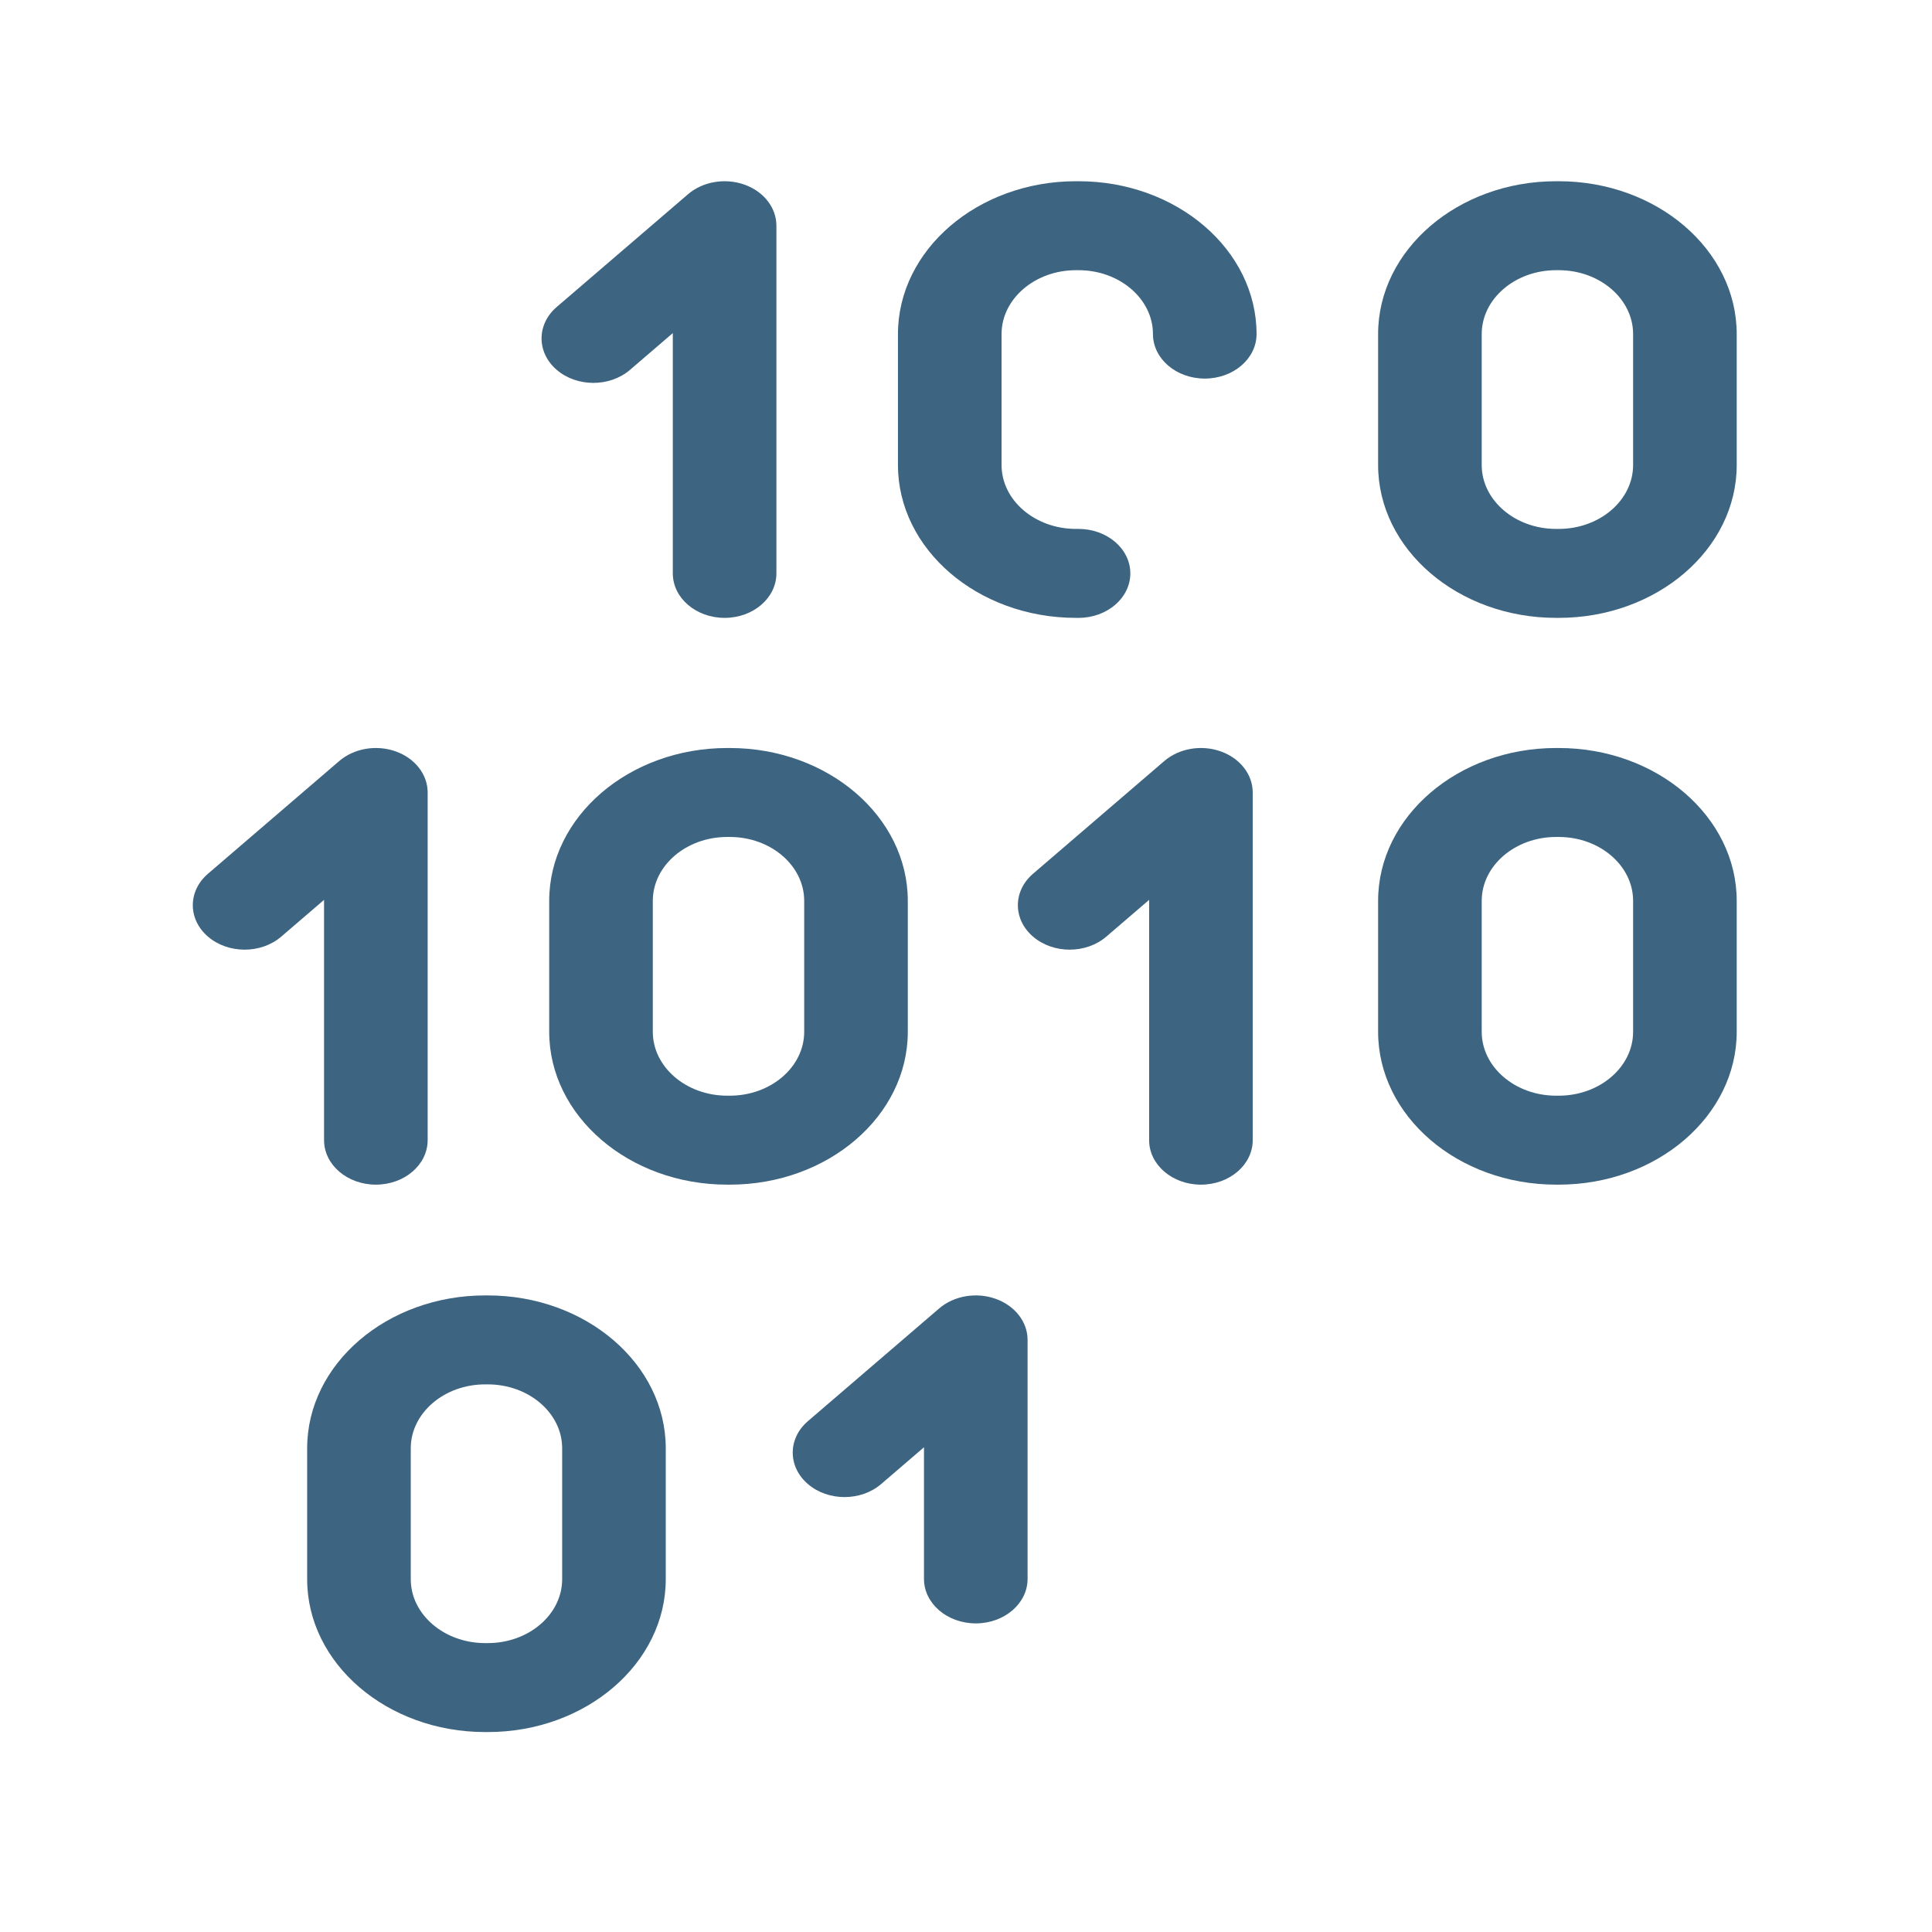
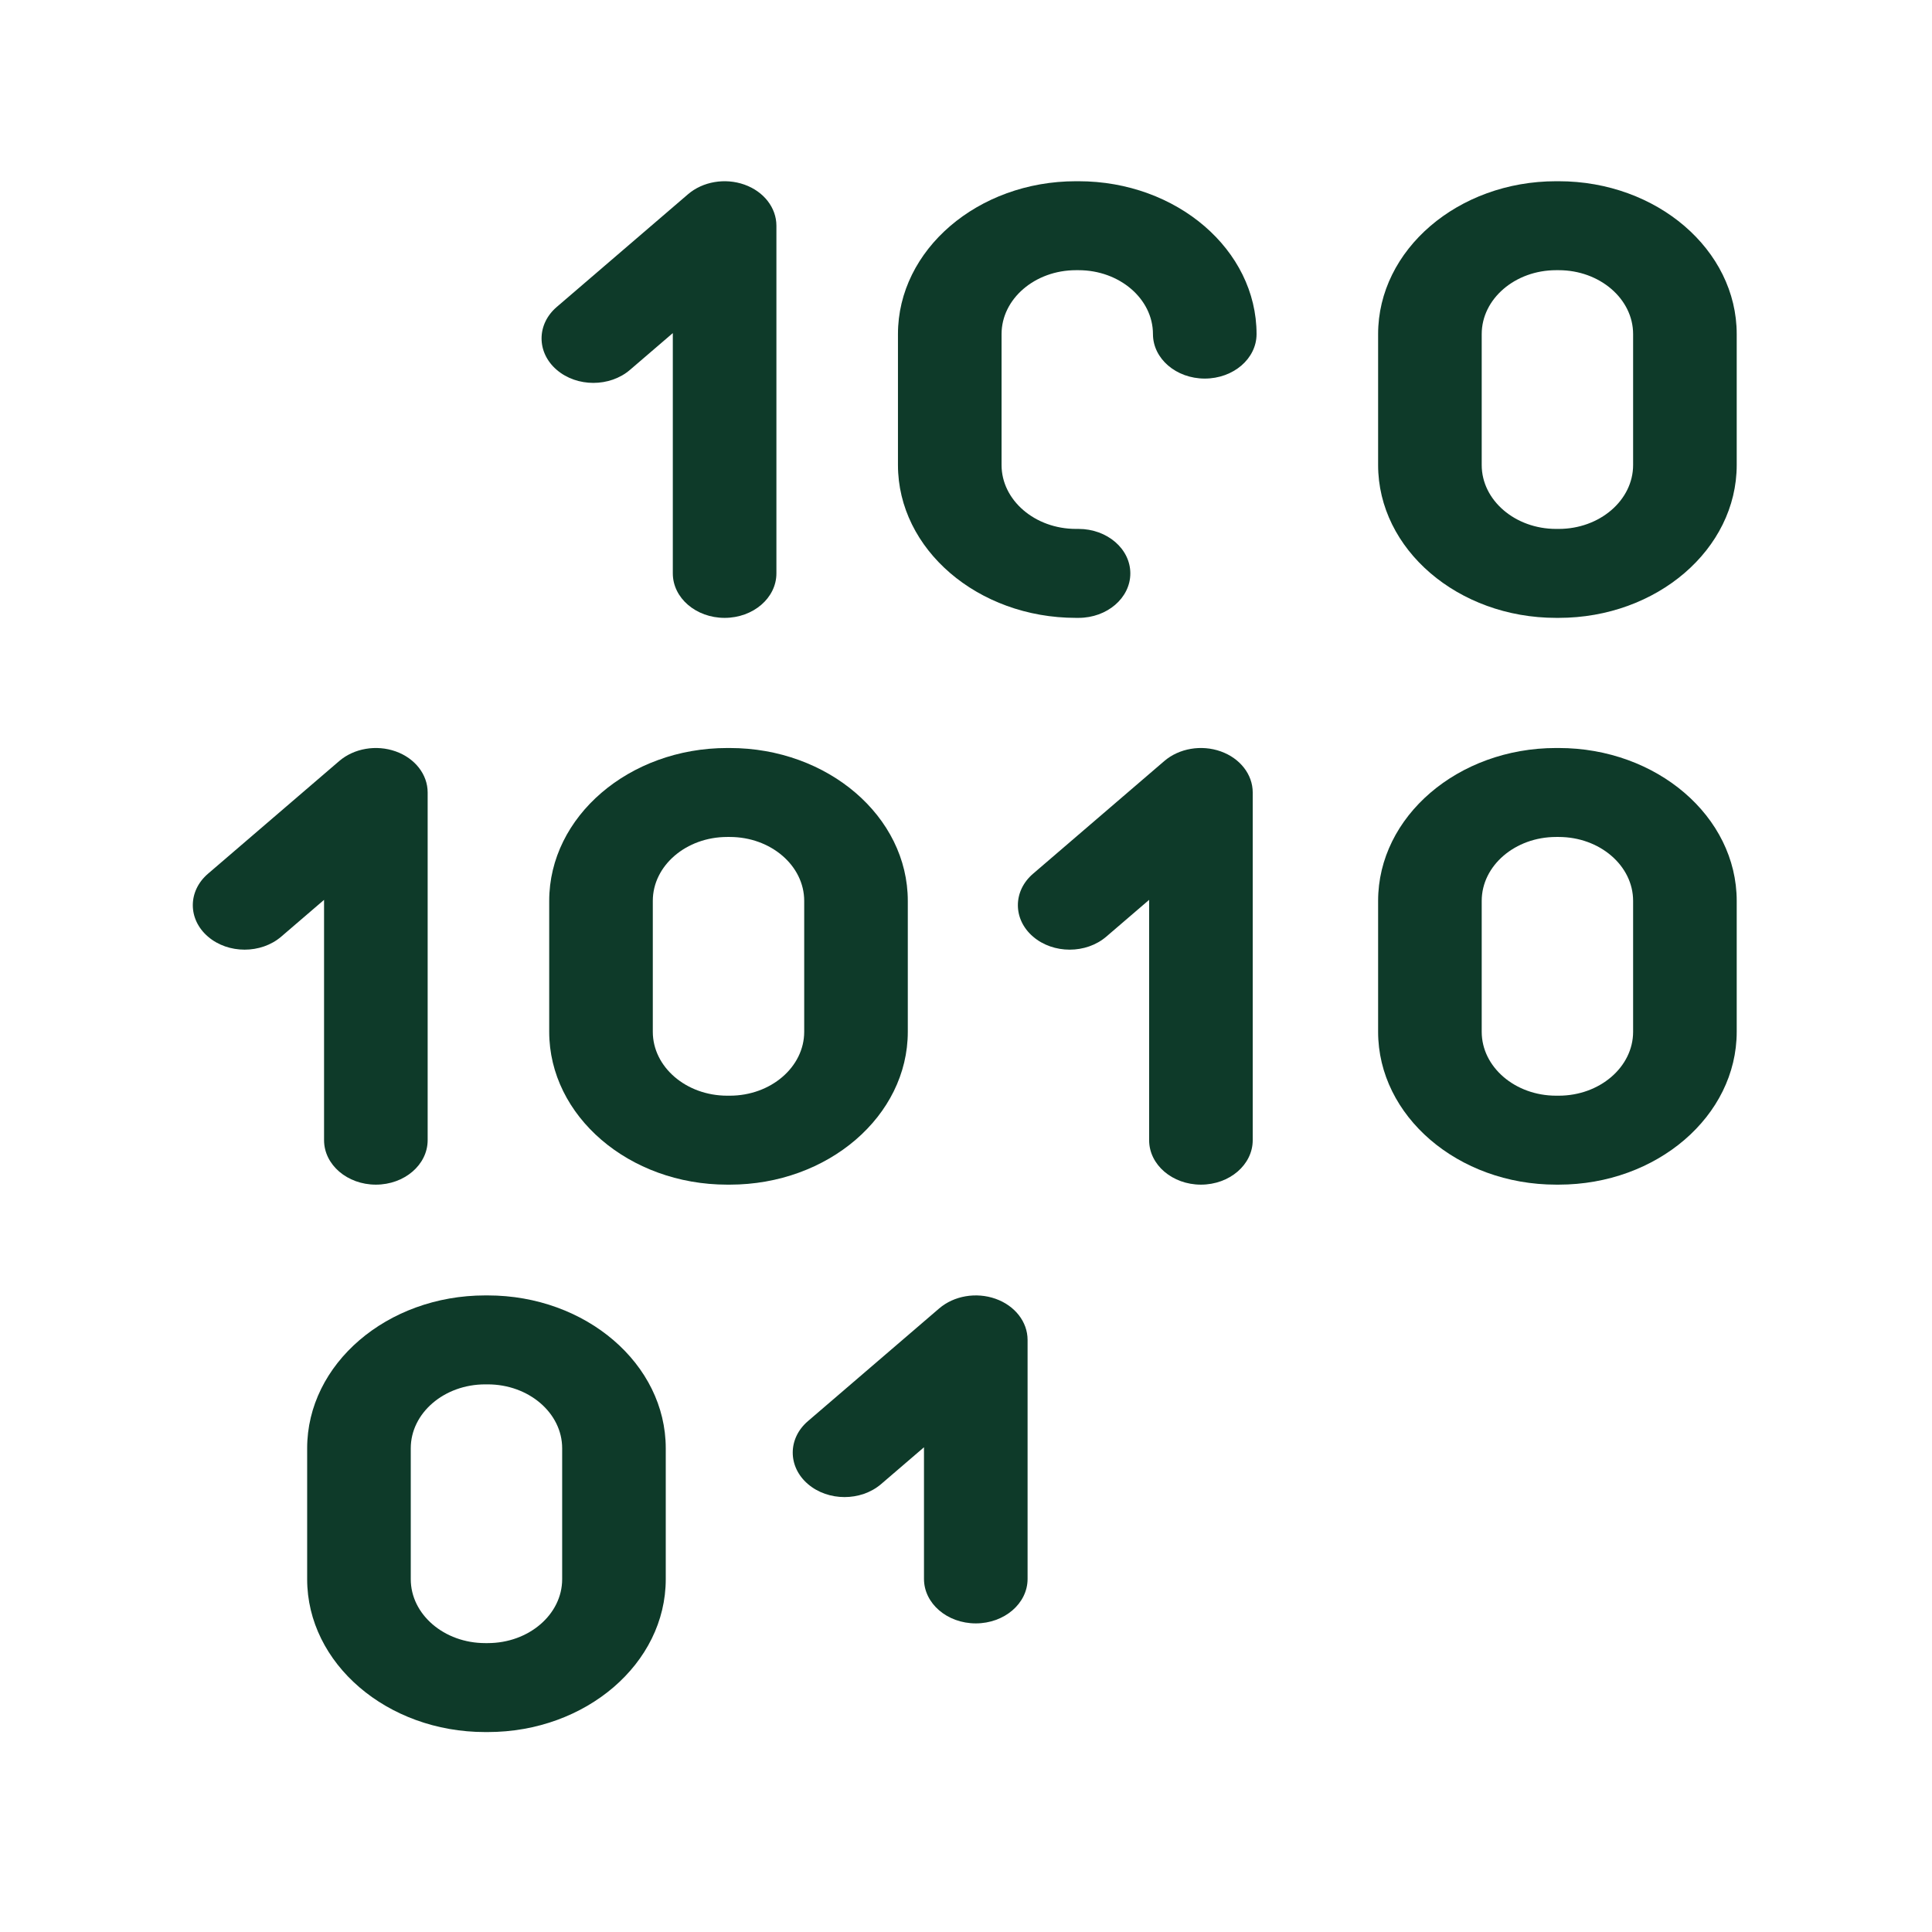
- <svg xmlns="http://www.w3.org/2000/svg" version="1.1" id="Layer_1" x="0px" y="0px" width="42px" height="42px" viewBox="0 0 42 42" enable-background="new 0 0 42 42" xml:space="preserve">
+ <svg xmlns="http://www.w3.org/2000/svg" xml:space="preserve" enable-background="new 0 0 42 42" viewBox="0 0 42 42" height="42px" width="42px" y="0px" x="0px" id="Layer_1" version="1.1">
  <defs id="defs11" />
-   <path style="opacity:1;fill:none;fill-opacity:0;fill-rule:nonzero;stroke:none;stroke-width:12.012;stroke-linecap:round;stroke-linejoin:round;stroke-miterlimit:4;stroke-dasharray:none;stroke-opacity:1" d="m 28.984,36.338 c -0.286,-0.071 -0.511,-0.257 -0.594,-0.492 -0.033,-0.094 -0.043,-0.413 -0.043,-1.458 l 0,-1.337 0.087,-0.173 c 0.168,-0.334 0.444,-0.455 1.03,-0.452 0.43,0.002 0.659,0.073 0.849,0.263 0.215,0.215 0.221,0.262 0.221,1.691 0,0.831 -0.012,1.319 -0.035,1.41 -0.047,0.188 -0.236,0.396 -0.443,0.488 -0.141,0.063 -0.225,0.075 -0.56,0.081 -0.216,0.004 -0.447,-0.006 -0.512,-0.022 z" id="path4153" />
-   <path style="opacity:1;fill:none;fill-opacity:0;fill-rule:nonzero;stroke:none;stroke-width:12.012;stroke-linecap:round;stroke-linejoin:round;stroke-miterlimit:4;stroke-dasharray:none;stroke-opacity:1" d="m 29.476,37.843 c -0.152,-0.346 -0.291,-0.633 -0.309,-0.637 -0.018,-0.004 -0.16,-0.031 -0.316,-0.06 -0.71,-0.131 -1.191,-0.541 -1.354,-1.156 -0.067,-0.253 -0.066,-2.924 0.001,-3.183 0.148,-0.567 0.559,-0.953 1.207,-1.13 0.329,-0.09 1.108,-0.097 1.436,-0.011 0.62,0.161 1.04,0.528 1.221,1.065 0.062,0.185 0.067,0.275 0.077,1.528 0.013,1.49 -0.002,1.664 -0.164,2.008 -0.185,0.392 -0.502,0.664 -0.935,0.804 -0.119,0.038 -0.216,0.079 -0.216,0.091 0,0.012 0.093,0.23 0.206,0.485 0.113,0.255 0.202,0.468 0.196,0.474 -0.005,0.005 -0.182,0.087 -0.392,0.181 l -0.382,0.172 -0.277,-0.629 z m 0.628,-1.561 c 0.232,-0.114 0.335,-0.228 0.411,-0.454 0.043,-0.128 0.05,-0.339 0.05,-1.418 0,-1.418 -0.01,-1.5 -0.207,-1.717 -0.257,-0.284 -0.898,-0.389 -1.447,-0.237 -0.237,0.066 -0.401,0.2 -0.506,0.413 l -0.09,0.183 0,1.337 c 0,1.478 0.001,1.487 0.198,1.705 0.216,0.239 0.455,0.31 1.001,0.298 0.358,-0.008 0.393,-0.014 0.59,-0.111 z" id="path4161" />
-   <g id="g4291" transform="matrix(0.3826626,0,0,0.3643095,-237.6152,-110.4834)" />
-   <g id="g4293" transform="matrix(0.3826626,0,0,0.3643095,-237.6152,-110.4834)" />
-   <g id="g4295" transform="matrix(0.3826626,0,0,0.3643095,-237.6152,-110.4834)" />
-   <g id="g4297" transform="matrix(0.3826626,0,0,0.3643095,-237.6152,-110.4834)" />
-   <g id="g4299" transform="matrix(0.3826626,0,0,0.3643095,-237.6152,-110.4834)" />
-   <g id="g4301" transform="matrix(0.3826626,0,0,0.3643095,-237.6152,-110.4834)" />
-   <g id="g4303" transform="matrix(0.3826626,0,0,0.3643095,-237.6152,-110.4834)" />
-   <g id="g4305" transform="matrix(0.3826626,0,0,0.3643095,-237.6152,-110.4834)" />
-   <g id="g4307" transform="matrix(0.3826626,0,0,0.3643095,-237.6152,-110.4834)" />
-   <g id="g4309" transform="matrix(0.3826626,0,0,0.3643095,-237.6152,-110.4834)" />
-   <g id="g4311" transform="matrix(0.3826626,0,0,0.3643095,-237.6152,-110.4834)" />
-   <g id="g4313" transform="matrix(0.3826626,0,0,0.3643095,-237.6152,-110.4834)" />
-   <g id="g4315" transform="matrix(0.3826626,0,0,0.3643095,-237.6152,-110.4834)" />
-   <g id="g4317" transform="matrix(0.3826626,0,0,0.3643095,-237.6152,-110.4834)" />
-   <g id="g4319" transform="matrix(0.3826626,0,0,0.3643095,-237.6152,-110.4834)" />
-   <g id="g4428" transform="matrix(0.1501431,0,0,0.1289238,1.341707,3.939808)" style="fill:#3d6480;fill-opacity:1">
-     <g id="g4372" style="fill:#3d6480;fill-opacity:1">
-       <path id="path4374" d="m 37.984,161.696 c 0,4.142 3.358,7.5 7.5,7.5 4.142,0 7.5,-3.358 7.5,-7.5 l 0,-58.627 c 0,-3.034 -1.827,-5.768 -4.63,-6.929 -2.801,-1.16 -6.028,-0.519 -8.173,1.626 L 21.177,116.77 c -2.929,2.929 -2.929,7.678 0,10.606 2.929,2.929 7.678,2.929 10.606,0 l 6.201,-6.201 0,40.521 z" style="fill:#3d6480;fill-opacity:1" />
-       <path id="path4376" d="m 82.279,31.807 6.201,-6.201 0,40.521 c 0,4.142 3.358,7.5 7.5,7.5 4.142,0 7.5,-3.358 7.5,-7.5 l 0,-58.627 c 0,-3.034 -1.827,-5.768 -4.63,-6.929 -2.801,-1.16 -6.028,-0.519 -8.173,1.626 L 71.673,21.201 c -2.929,2.929 -2.929,7.678 0,10.606 2.929,2.929 7.678,2.929 10.606,0 z" style="fill:#3d6480;fill-opacity:1" />
-       <path id="path4378" d="m 167.815,96.14 c -2.801,-1.16 -6.028,-0.519 -8.173,1.626 l -19.004,19.004 c -2.929,2.929 -2.929,7.678 0,10.606 2.929,2.929 7.678,2.929 10.606,0 l 6.201,-6.201 0,40.521 c 0,4.142 3.358,7.5 7.5,7.5 4.142,0 7.5,-3.358 7.5,-7.5 l 0,-58.627 c 0,-3.033 -1.827,-5.768 -4.63,-6.929 z" style="fill:#3d6480;fill-opacity:1" />
-       <path id="path4380" d="m 135.217,188.445 c -2.801,-1.16 -6.028,-0.519 -8.173,1.626 l -19.004,19.004 c -2.929,2.929 -2.929,7.678 0,10.606 2.929,2.929 7.678,2.929 10.606,0 l 6.201,-6.201 0,22.197 c 0,4.142 3.358,7.5 7.5,7.5 4.142,0 7.5,-3.358 7.5,-7.5 l 0,-40.303 c 0,-3.034 -1.827,-5.768 -4.63,-6.929 z" style="fill:#3d6480;fill-opacity:1" />
-       <path id="path4382" d="m 122.504,143.42 0,-22.074 c 0,-14.213 -11.563,-25.776 -25.776,-25.776 l -0.369,0 c -14.213,0 -25.776,11.563 -25.776,25.776 l 0,22.074 c 0,14.213 11.563,25.776 25.776,25.776 l 0.369,0 c 14.213,0 25.776,-11.563 25.776,-25.776 z m -15,0 c 0,5.942 -4.834,10.776 -10.776,10.776 l -0.369,0 c -5.942,0 -10.776,-4.834 -10.776,-10.776 l 0,-22.074 c 0,-5.942 4.834,-10.776 10.776,-10.776 l 0.369,0 c 5.942,0 10.776,4.834 10.776,10.776 l 0,22.074 z" style="fill:#3d6480;fill-opacity:1" />
-       <path id="path4384" d="m 216.745,95.569 -0.369,0 c -14.213,0 -25.776,11.563 -25.776,25.776 l 0,22.074 c 0,14.213 11.563,25.776 25.776,25.776 l 0.369,0 c 14.213,0 25.776,-11.563 25.776,-25.776 l 0,-22.074 c 0,-14.212 -11.563,-25.776 -25.776,-25.776 z m 10.776,47.851 c 0,5.942 -4.834,10.776 -10.776,10.776 l -0.369,0 c -5.942,0 -10.776,-4.834 -10.776,-10.776 l 0,-22.074 c 0,-5.942 4.834,-10.776 10.776,-10.776 l 0.369,0 c 5.942,0 10.776,4.834 10.776,10.776 l 0,22.074 z" style="fill:#3d6480;fill-opacity:1" />
-       <path id="path4386" d="m 147.224,0 -0.369,0 c -14.213,0 -25.776,11.563 -25.776,25.776 l 0,22.074 c 0,14.213 11.563,25.776 25.776,25.776 l 0.369,0 c 4.142,0 7.5,-3.358 7.5,-7.5 0,-4.142 -3.358,-7.5 -7.5,-7.5 l -0.369,0 c -5.942,0 -10.776,-4.834 -10.776,-10.776 l 0,-22.074 C 136.079,19.834 140.913,15 146.855,15 l 0.369,0 c 5.942,0 10.776,4.834 10.776,10.776 0,4.142 3.358,7.5 7.5,7.5 4.142,0 7.5,-3.358 7.5,-7.5 C 173.001,11.563 161.438,0 147.224,0 Z" style="fill:#3d6480;fill-opacity:1" />
-       <path id="path4388" d="m 216.745,0 -0.369,0 C 202.163,0 190.6,11.563 190.6,25.776 l 0,22.074 c 0,14.213 11.563,25.776 25.776,25.776 l 0.369,0 c 14.213,0 25.776,-11.563 25.776,-25.776 l 0,-22.074 C 242.521,11.563 230.958,0 216.745,0 Z m 10.776,47.851 c 0,5.942 -4.834,10.776 -10.776,10.776 l -0.369,0 c -5.942,0 -10.776,-4.834 -10.776,-10.776 l 0,-22.075 C 205.6,19.834 210.434,15 216.376,15 l 0.369,0 c 5.942,0 10.776,4.834 10.776,10.776 l 0,22.075 z" style="fill:#3d6480;fill-opacity:1" />
-       <path id="path4390" d="m 61.682,187.874 -0.369,0 c -14.213,0 -25.776,11.563 -25.776,25.776 l 0,22.074 c 0,14.213 11.563,25.776 25.776,25.776 l 0.369,0 c 14.213,0 25.776,-11.563 25.776,-25.776 l 0,-22.074 C 87.459,199.438 75.896,187.874 61.682,187.874 Z m 10.777,47.851 c 0,5.942 -4.834,10.776 -10.776,10.776 l -0.369,0 c -5.942,0 -10.776,-4.834 -10.776,-10.776 l 0,-22.075 c 0,-5.942 4.834,-10.776 10.776,-10.776 l 0.369,0 c 5.942,0 10.776,4.834 10.776,10.776 l 0,22.075 z" style="fill:#3d6480;fill-opacity:1" />
+   <g transform="matrix(0.3826626,0,0,0.3643095,-237.6152,-110.4834)" id="g4291" />
+   <g transform="matrix(0.3826626,0,0,0.3643095,-237.6152,-110.4834)" id="g4293" />
+   <g transform="matrix(0.3826626,0,0,0.3643095,-237.6152,-110.4834)" id="g4295" />
+   <g transform="matrix(0.3826626,0,0,0.3643095,-237.6152,-110.4834)" id="g4297" />
+   <g transform="matrix(0.3826626,0,0,0.3643095,-237.6152,-110.4834)" id="g4299" />
+   <g transform="matrix(0.3826626,0,0,0.3643095,-237.6152,-110.4834)" id="g4301" />
+   <g transform="matrix(0.3826626,0,0,0.3643095,-237.6152,-110.4834)" id="g4303" />
+   <g transform="matrix(0.3826626,0,0,0.3643095,-237.6152,-110.4834)" id="g4305" />
+   <g transform="matrix(0.3826626,0,0,0.3643095,-237.6152,-110.4834)" id="g4307" />
+   <g transform="matrix(0.3826626,0,0,0.3643095,-237.6152,-110.4834)" id="g4309" />
+   <g transform="matrix(0.3826626,0,0,0.3643095,-237.6152,-110.4834)" id="g4311" />
+   <g transform="matrix(0.3826626,0,0,0.3643095,-237.6152,-110.4834)" id="g4313" />
+   <g transform="matrix(0.3826626,0,0,0.3643095,-237.6152,-110.4834)" id="g4315" />
+   <g transform="matrix(0.3826626,0,0,0.3643095,-237.6152,-110.4834)" id="g4317" />
+   <g transform="matrix(0.3826626,0,0,0.3643095,-237.6152,-110.4834)" id="g4319" />
+   <g style="fill:#0e3a29;fill-opacity:1" transform="matrix(0.1501431,0,0,0.1289238,1.341707,3.939808)" id="g4428">
+     <g style="fill:#0e3a29;fill-opacity:1" id="g4372">
+       <path style="fill:#0e3a29;fill-opacity:1" d="m 37.984,161.696 c 0,4.142 3.358,7.5 7.5,7.5 4.142,0 7.5,-3.358 7.5,-7.5 l 0,-58.627 c 0,-3.034 -1.827,-5.768 -4.63,-6.929 -2.801,-1.16 -6.028,-0.519 -8.173,1.626 L 21.177,116.77 c -2.929,2.929 -2.929,7.678 0,10.606 2.929,2.929 7.678,2.929 10.606,0 l 6.201,-6.201 0,40.521 z" id="path4374" />
+       <path style="fill:#0e3a29;fill-opacity:1" d="m 82.279,31.807 6.201,-6.201 0,40.521 c 0,4.142 3.358,7.5 7.5,7.5 4.142,0 7.5,-3.358 7.5,-7.5 l 0,-58.627 c 0,-3.034 -1.827,-5.768 -4.63,-6.929 -2.801,-1.16 -6.028,-0.519 -8.173,1.626 L 71.673,21.201 c -2.929,2.929 -2.929,7.678 0,10.606 2.929,2.929 7.678,2.929 10.606,0 z" id="path4376" />
+       <path style="fill:#0e3a29;fill-opacity:1" d="m 167.815,96.14 c -2.801,-1.16 -6.028,-0.519 -8.173,1.626 l -19.004,19.004 c -2.929,2.929 -2.929,7.678 0,10.606 2.929,2.929 7.678,2.929 10.606,0 l 6.201,-6.201 0,40.521 c 0,4.142 3.358,7.5 7.5,7.5 4.142,0 7.5,-3.358 7.5,-7.5 l 0,-58.627 c 0,-3.033 -1.827,-5.768 -4.63,-6.929 z" id="path4378" />
+       <path style="fill:#0e3a29;fill-opacity:1" d="m 135.217,188.445 c -2.801,-1.16 -6.028,-0.519 -8.173,1.626 l -19.004,19.004 c -2.929,2.929 -2.929,7.678 0,10.606 2.929,2.929 7.678,2.929 10.606,0 l 6.201,-6.201 0,22.197 c 0,4.142 3.358,7.5 7.5,7.5 4.142,0 7.5,-3.358 7.5,-7.5 l 0,-40.303 c 0,-3.034 -1.827,-5.768 -4.63,-6.929 z" id="path4380" />
+       <path style="fill:#0e3a29;fill-opacity:1" d="m 122.504,143.42 0,-22.074 c 0,-14.213 -11.563,-25.776 -25.776,-25.776 l -0.369,0 c -14.213,0 -25.776,11.563 -25.776,25.776 l 0,22.074 c 0,14.213 11.563,25.776 25.776,25.776 l 0.369,0 c 14.213,0 25.776,-11.563 25.776,-25.776 z m -15,0 c 0,5.942 -4.834,10.776 -10.776,10.776 l -0.369,0 c -5.942,0 -10.776,-4.834 -10.776,-10.776 l 0,-22.074 c 0,-5.942 4.834,-10.776 10.776,-10.776 l 0.369,0 c 5.942,0 10.776,4.834 10.776,10.776 l 0,22.074 z" id="path4382" />
+       <path style="fill:#0e3a29;fill-opacity:1" d="m 216.745,95.569 -0.369,0 c -14.213,0 -25.776,11.563 -25.776,25.776 l 0,22.074 c 0,14.213 11.563,25.776 25.776,25.776 l 0.369,0 c 14.213,0 25.776,-11.563 25.776,-25.776 l 0,-22.074 c 0,-14.212 -11.563,-25.776 -25.776,-25.776 z m 10.776,47.851 c 0,5.942 -4.834,10.776 -10.776,10.776 l -0.369,0 c -5.942,0 -10.776,-4.834 -10.776,-10.776 l 0,-22.074 c 0,-5.942 4.834,-10.776 10.776,-10.776 l 0.369,0 c 5.942,0 10.776,4.834 10.776,10.776 l 0,22.074 z" id="path4384" />
+       <path style="fill:#0e3a29;fill-opacity:1" d="m 147.224,0 -0.369,0 c -14.213,0 -25.776,11.563 -25.776,25.776 l 0,22.074 c 0,14.213 11.563,25.776 25.776,25.776 l 0.369,0 c 4.142,0 7.5,-3.358 7.5,-7.5 0,-4.142 -3.358,-7.5 -7.5,-7.5 l -0.369,0 c -5.942,0 -10.776,-4.834 -10.776,-10.776 l 0,-22.074 C 136.079,19.834 140.913,15 146.855,15 l 0.369,0 c 5.942,0 10.776,4.834 10.776,10.776 0,4.142 3.358,7.5 7.5,7.5 4.142,0 7.5,-3.358 7.5,-7.5 C 173.001,11.563 161.438,0 147.224,0 Z" id="path4386" />
+       <path style="fill:#0e3a29;fill-opacity:1" d="m 216.745,0 -0.369,0 C 202.163,0 190.6,11.563 190.6,25.776 l 0,22.074 c 0,14.213 11.563,25.776 25.776,25.776 l 0.369,0 c 14.213,0 25.776,-11.563 25.776,-25.776 l 0,-22.074 C 242.521,11.563 230.958,0 216.745,0 Z m 10.776,47.851 c 0,5.942 -4.834,10.776 -10.776,10.776 l -0.369,0 c -5.942,0 -10.776,-4.834 -10.776,-10.776 l 0,-22.075 C 205.6,19.834 210.434,15 216.376,15 l 0.369,0 c 5.942,0 10.776,4.834 10.776,10.776 l 0,22.075 z" id="path4388" />
+       <path style="fill:#0e3a29;fill-opacity:1" d="m 61.682,187.874 -0.369,0 c -14.213,0 -25.776,11.563 -25.776,25.776 l 0,22.074 c 0,14.213 11.563,25.776 25.776,25.776 l 0.369,0 c 14.213,0 25.776,-11.563 25.776,-25.776 l 0,-22.074 C 87.459,199.438 75.896,187.874 61.682,187.874 Z m 10.777,47.851 c 0,5.942 -4.834,10.776 -10.776,10.776 l -0.369,0 c -5.942,0 -10.776,-4.834 -10.776,-10.776 l 0,-22.075 c 0,-5.942 4.834,-10.776 10.776,-10.776 l 0.369,0 c 5.942,0 10.776,4.834 10.776,10.776 l 0,22.075 z" id="path4390" />
    </g>
-     <g id="g4392" style="fill:#3d6480;fill-opacity:1" />
-     <g id="g4394" style="fill:#3d6480;fill-opacity:1" />
-     <g id="g4396" style="fill:#3d6480;fill-opacity:1" />
-     <g id="g4398" style="fill:#3d6480;fill-opacity:1" />
-     <g id="g4400" style="fill:#3d6480;fill-opacity:1" />
-     <g id="g4402" style="fill:#3d6480;fill-opacity:1" />
-     <g id="g4404" style="fill:#3d6480;fill-opacity:1" />
-     <g id="g4406" style="fill:#3d6480;fill-opacity:1" />
-     <g id="g4408" style="fill:#3d6480;fill-opacity:1" />
-     <g id="g4410" style="fill:#3d6480;fill-opacity:1" />
-     <g id="g4412" style="fill:#3d6480;fill-opacity:1" />
-     <g id="g4414" style="fill:#3d6480;fill-opacity:1" />
-     <g id="g4416" style="fill:#3d6480;fill-opacity:1" />
-     <g id="g4418" style="fill:#3d6480;fill-opacity:1" />
-     <g id="g4420" style="fill:#3d6480;fill-opacity:1" />
+     <g style="fill:#0e3a29;fill-opacity:1" id="g4392" />
+     <g style="fill:#0e3a29;fill-opacity:1" id="g4394" />
+     <g style="fill:#0e3a29;fill-opacity:1" id="g4396" />
+     <g style="fill:#0e3a29;fill-opacity:1" id="g4398" />
+     <g style="fill:#0e3a29;fill-opacity:1" id="g4400" />
+     <g style="fill:#0e3a29;fill-opacity:1" id="g4402" />
+     <g style="fill:#0e3a29;fill-opacity:1" id="g4404" />
+     <g style="fill:#0e3a29;fill-opacity:1" id="g4406" />
+     <g style="fill:#0e3a29;fill-opacity:1" id="g4408" />
+     <g style="fill:#0e3a29;fill-opacity:1" id="g4410" />
+     <g style="fill:#0e3a29;fill-opacity:1" id="g4412" />
+     <g style="fill:#0e3a29;fill-opacity:1" id="g4414" />
+     <g style="fill:#0e3a29;fill-opacity:1" id="g4416" />
+     <g style="fill:#0e3a29;fill-opacity:1" id="g4418" />
+     <g style="fill:#0e3a29;fill-opacity:1" id="g4420" />
  </g>
</svg>
